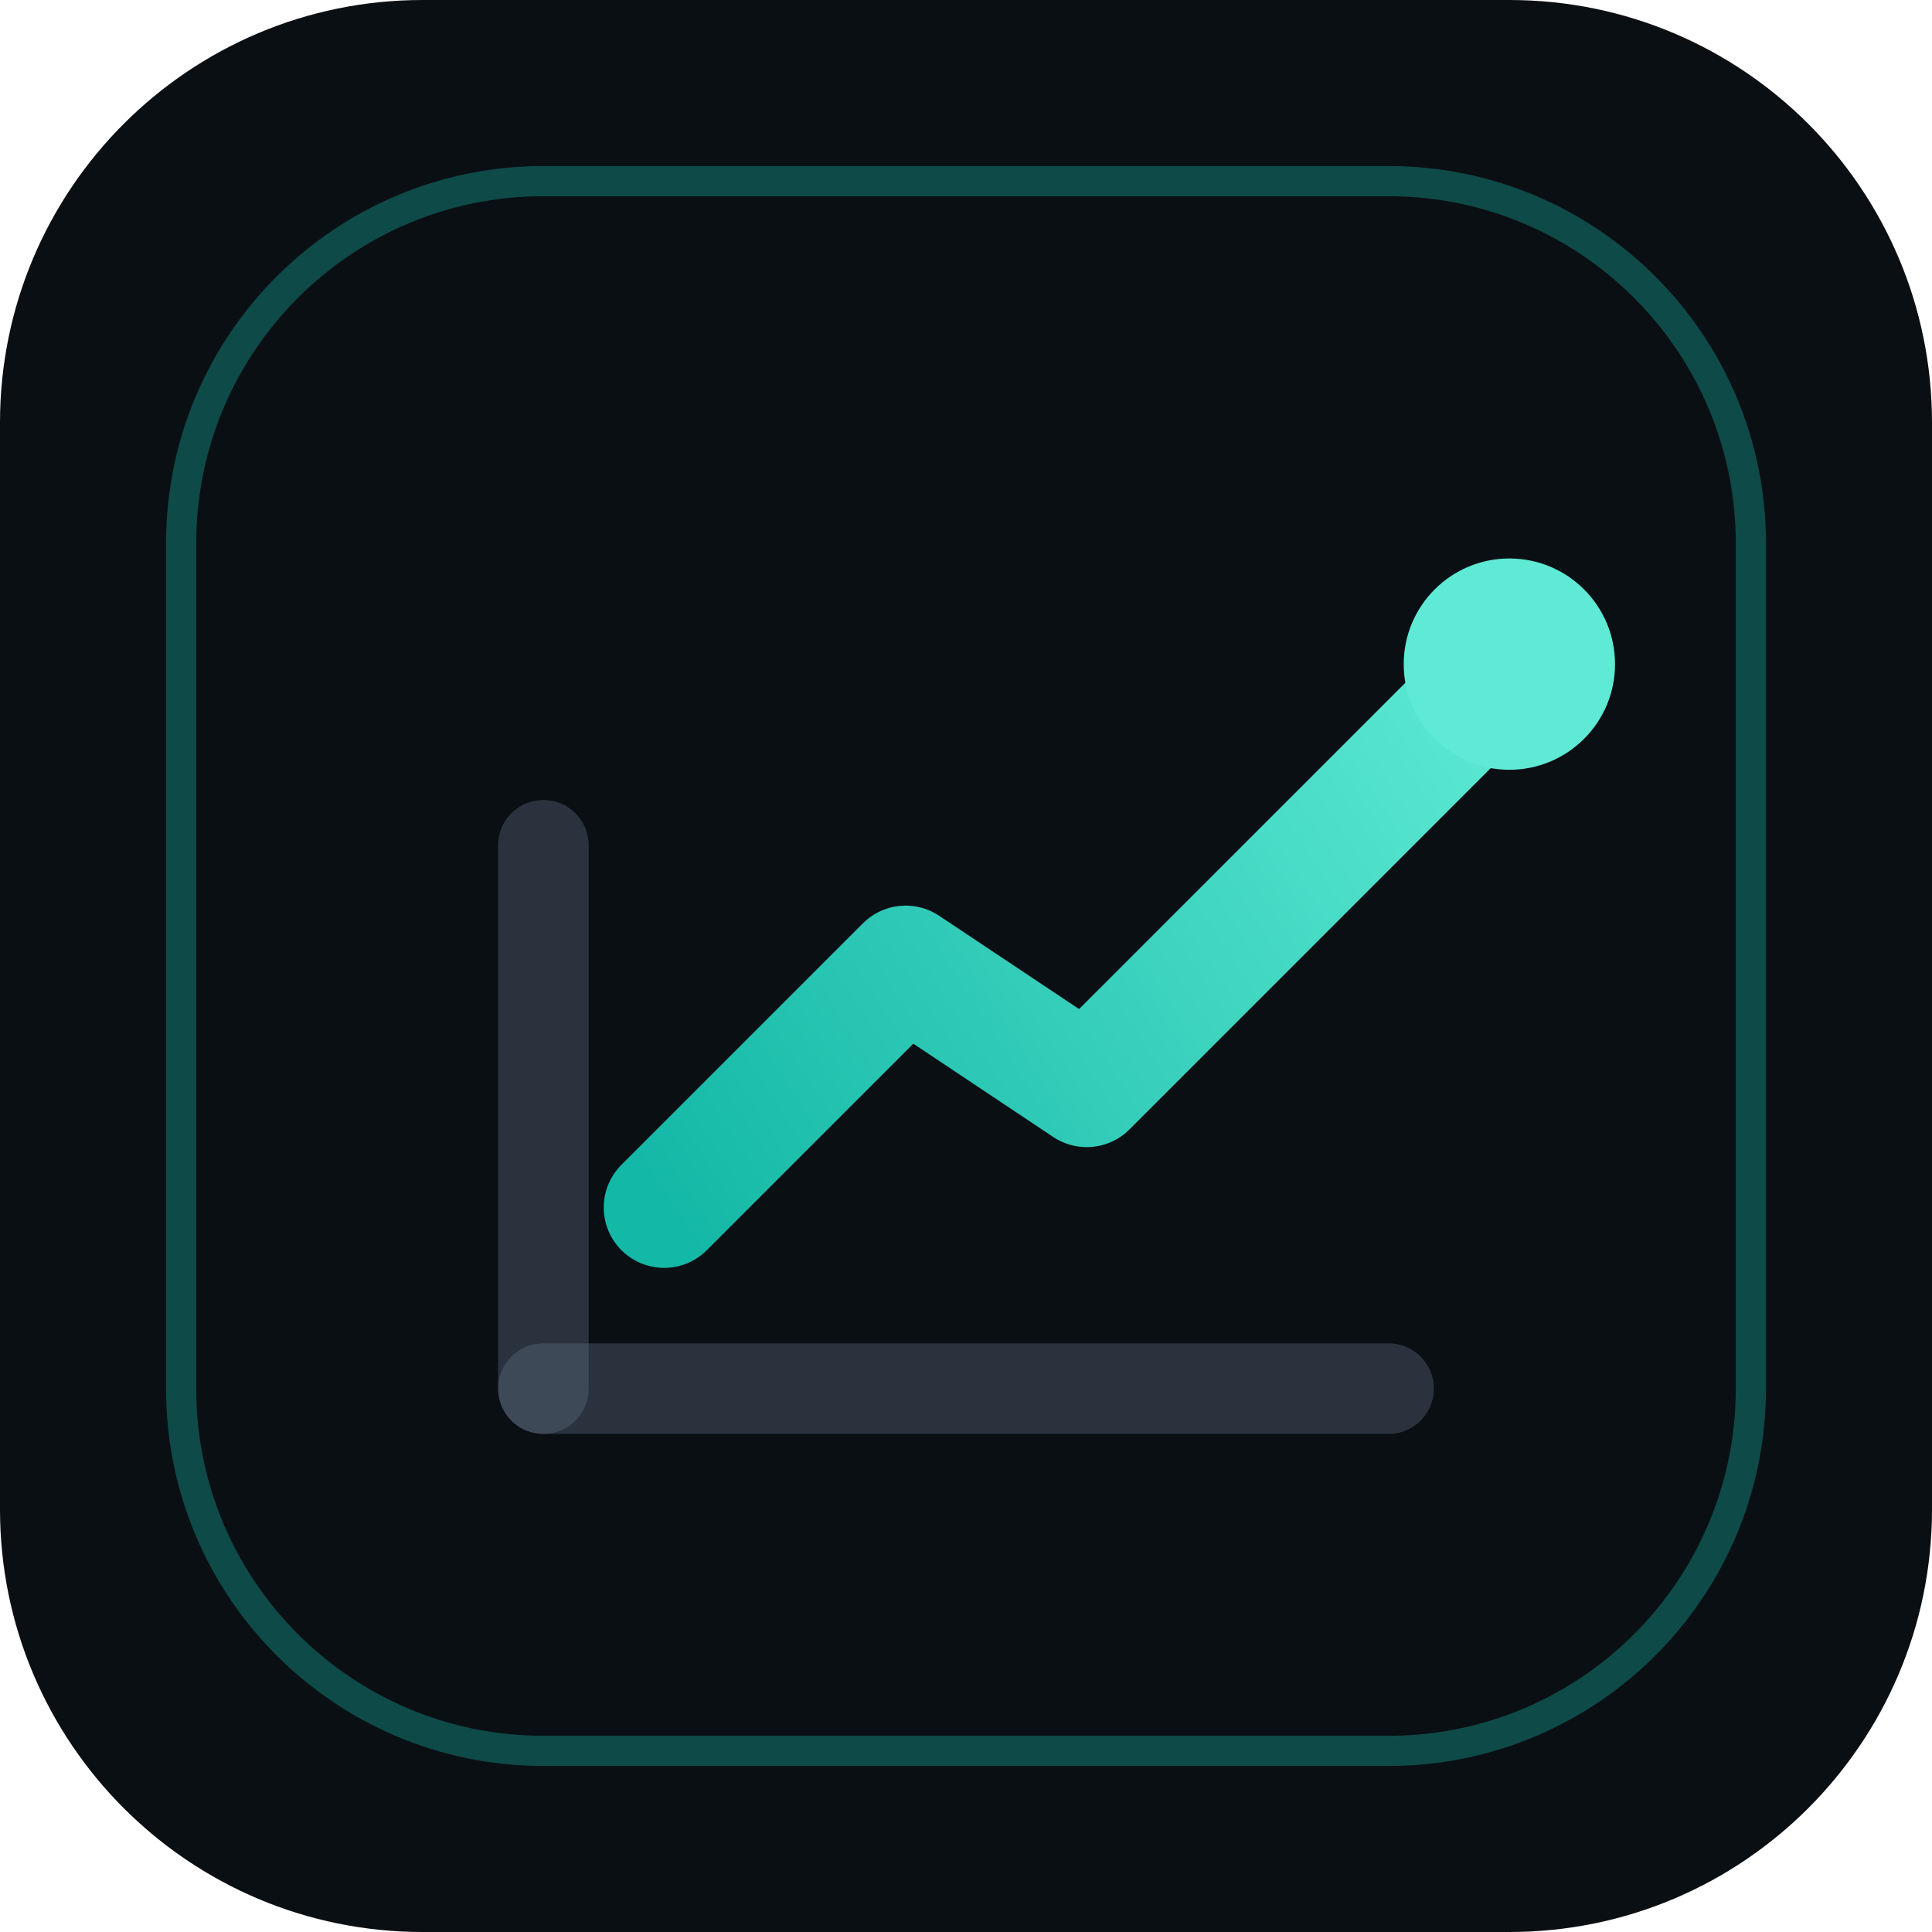
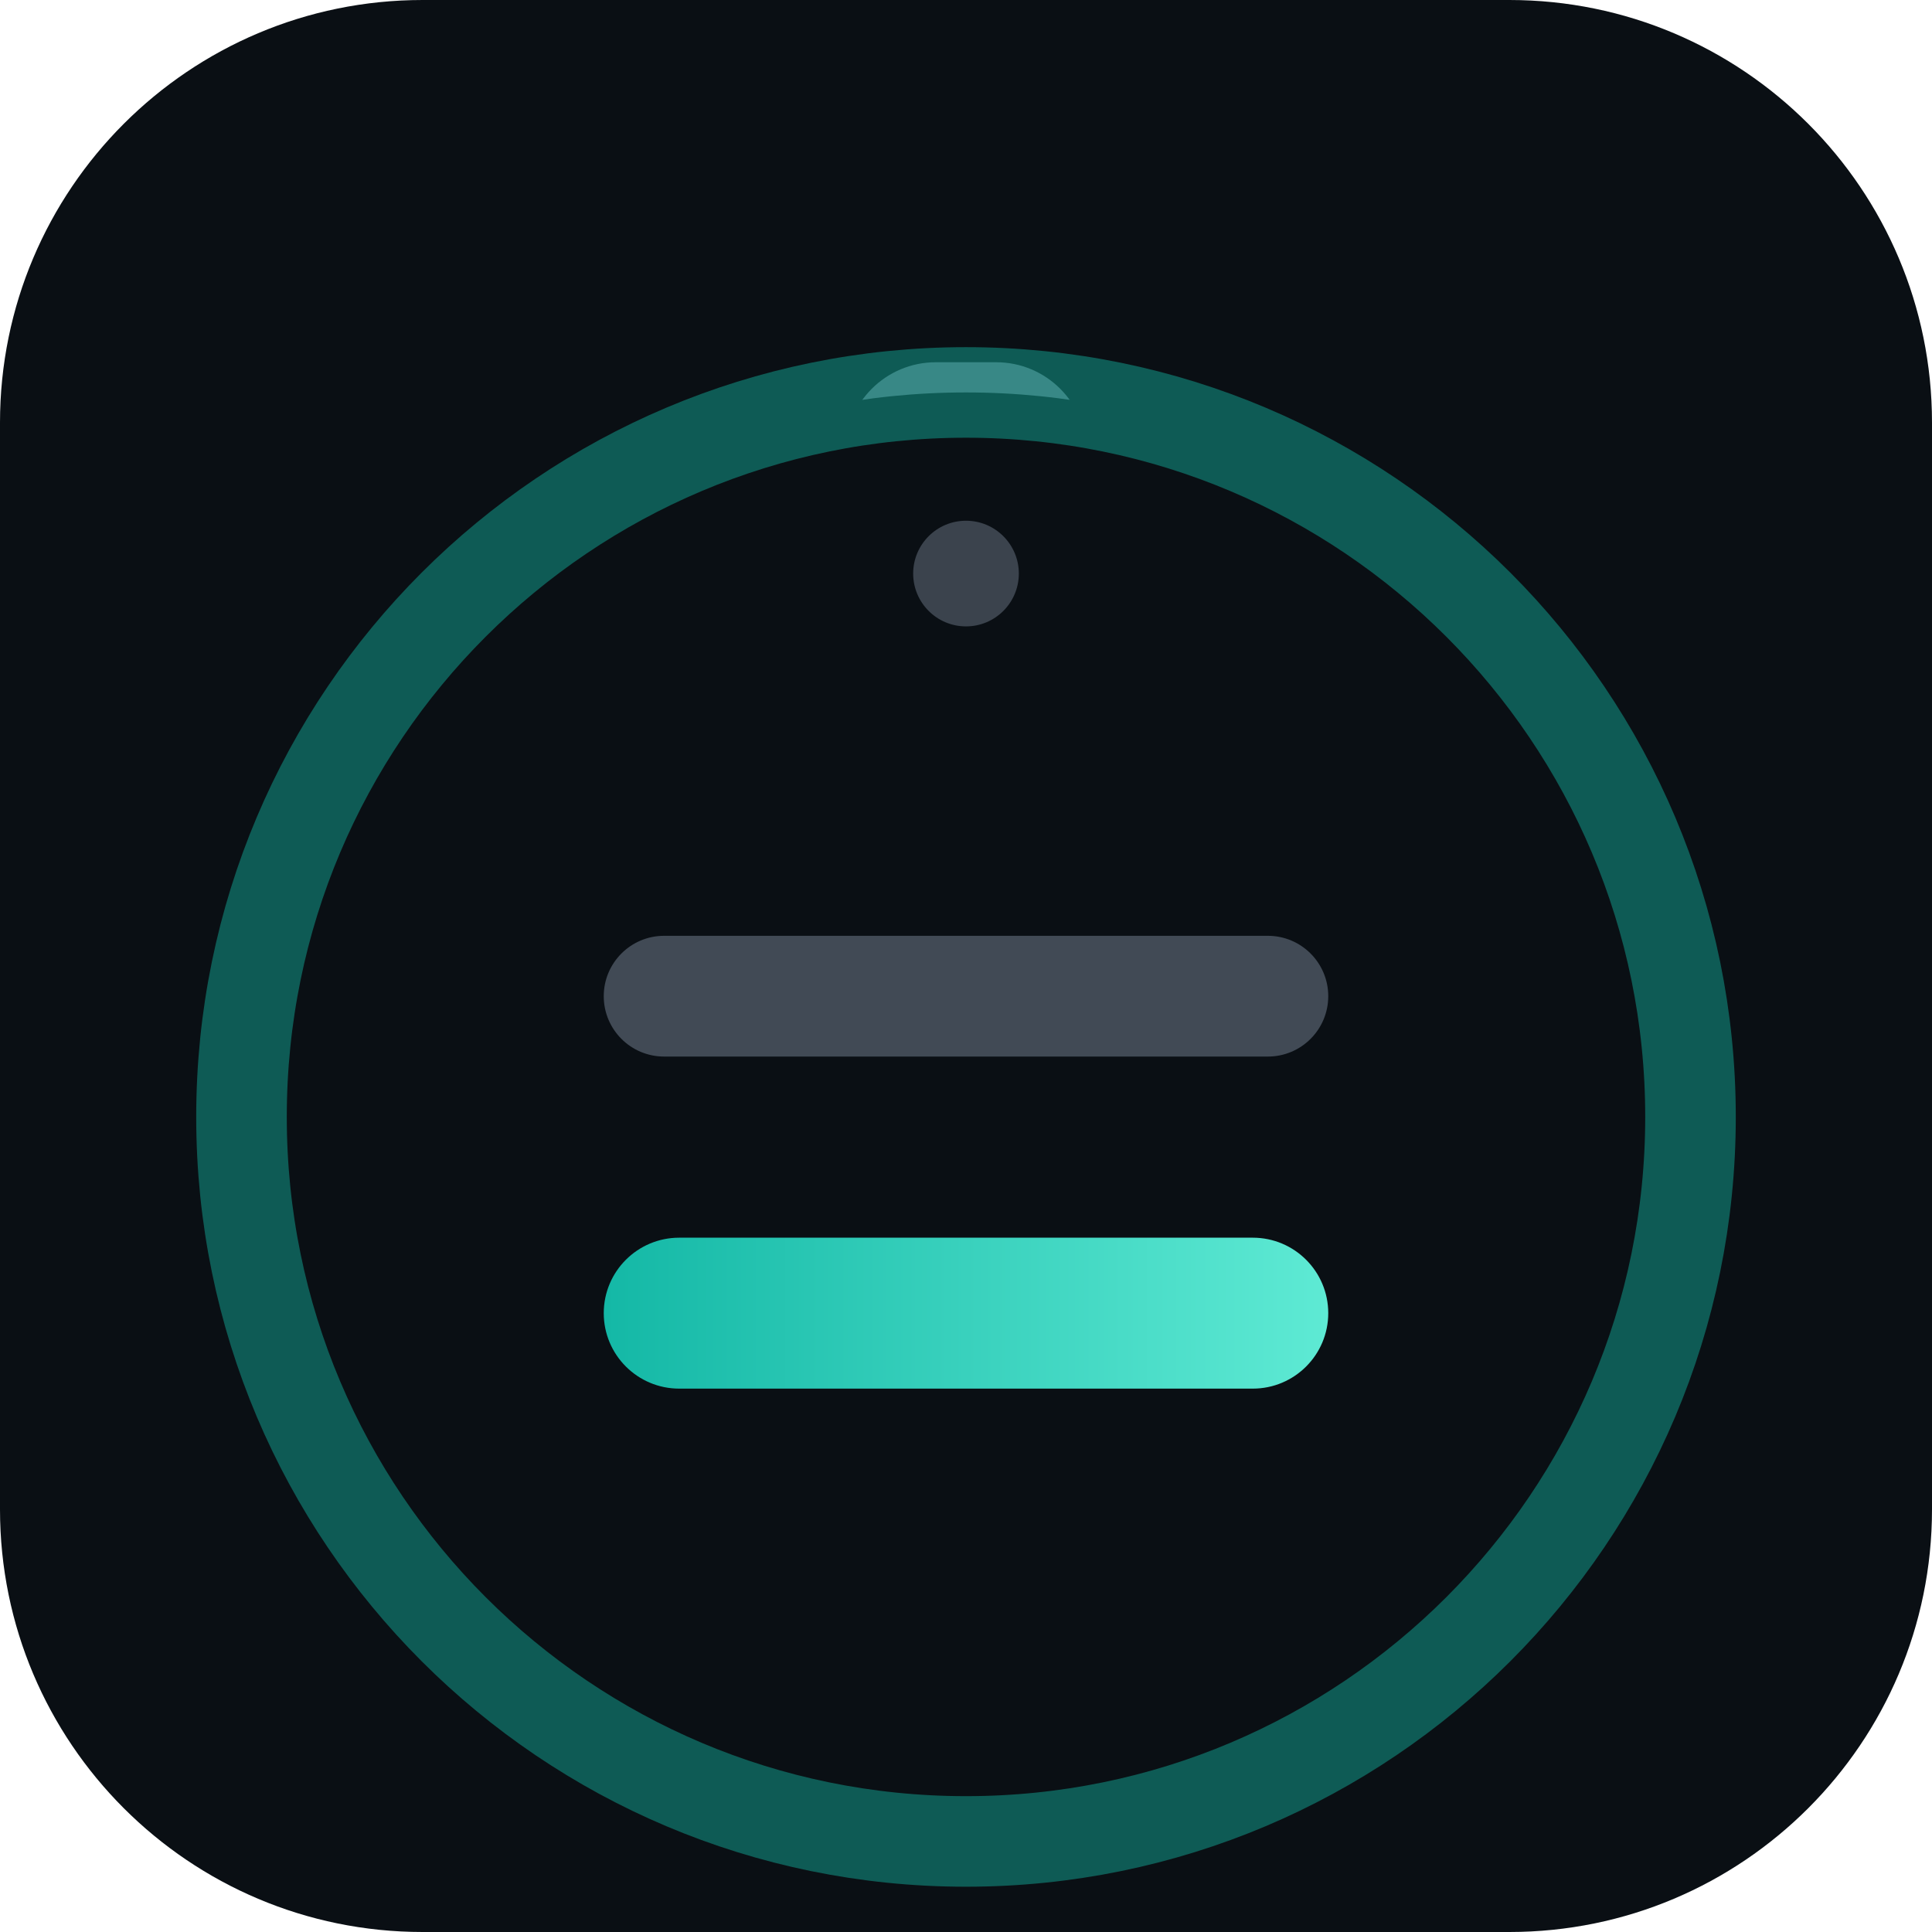
<svg xmlns="http://www.w3.org/2000/svg" viewBox="0 0 512 512" role="img" aria-label="Szybka Matematyka">
  <rect width="512" height="512" rx="112" fill="#0a0f14" />
-   <rect x="48" y="48" width="416" height="416" rx="96" fill="none" stroke="#14b8a6" stroke-opacity="0.35" stroke-width="8" />
-   <path d="M144 368V224" stroke="#64748b" stroke-opacity="0.35" stroke-width="24" stroke-linecap="round" />
-   <path d="M144 368H368" stroke="#64748b" stroke-opacity="0.35" stroke-width="24" stroke-linecap="round" />
-   <path d="M176 320 L240 256 L288 288 L400 176" stroke="url(#rise)" stroke-width="32" stroke-linecap="round" stroke-linejoin="round" fill="none" />
-   <circle cx="400" cy="176" r="28" fill="#5eead4" />
+   <rect x="224" y="96" width="64" height="48" rx="24" fill="#94a3b8" fill-opacity="0.55" />
+   <path d="M256 144V176" stroke="#94a3b8" stroke-opacity="0.35" stroke-width="20" stroke-linecap="round" />
+   <circle cx="256" cy="296" r="192" fill="#0a0f14" stroke="#14b8a6" stroke-opacity="0.45" stroke-width="24" />
+   <circle cx="256" cy="152" r="14" fill="#94a3b8" fill-opacity="0.35" />
+   <rect x="160" y="248" width="192" height="32" rx="16" fill="#94a3b8" fill-opacity="0.4" />
+   <rect x="160" y="328" width="192" height="40" rx="20" fill="url(#eq)" />
  <defs>
-     <linearGradient id="rise" x1="176" y1="320" x2="400" y2="176" gradientUnits="userSpaceOnUse">
+     <linearGradient id="eq" x1="160" y1="348" x2="352" y2="348" gradientUnits="userSpaceOnUse">
      <stop stop-color="#14b8a6" />
      <stop offset="1" stop-color="#5eead4" />
    </linearGradient>
  </defs>
</svg>
